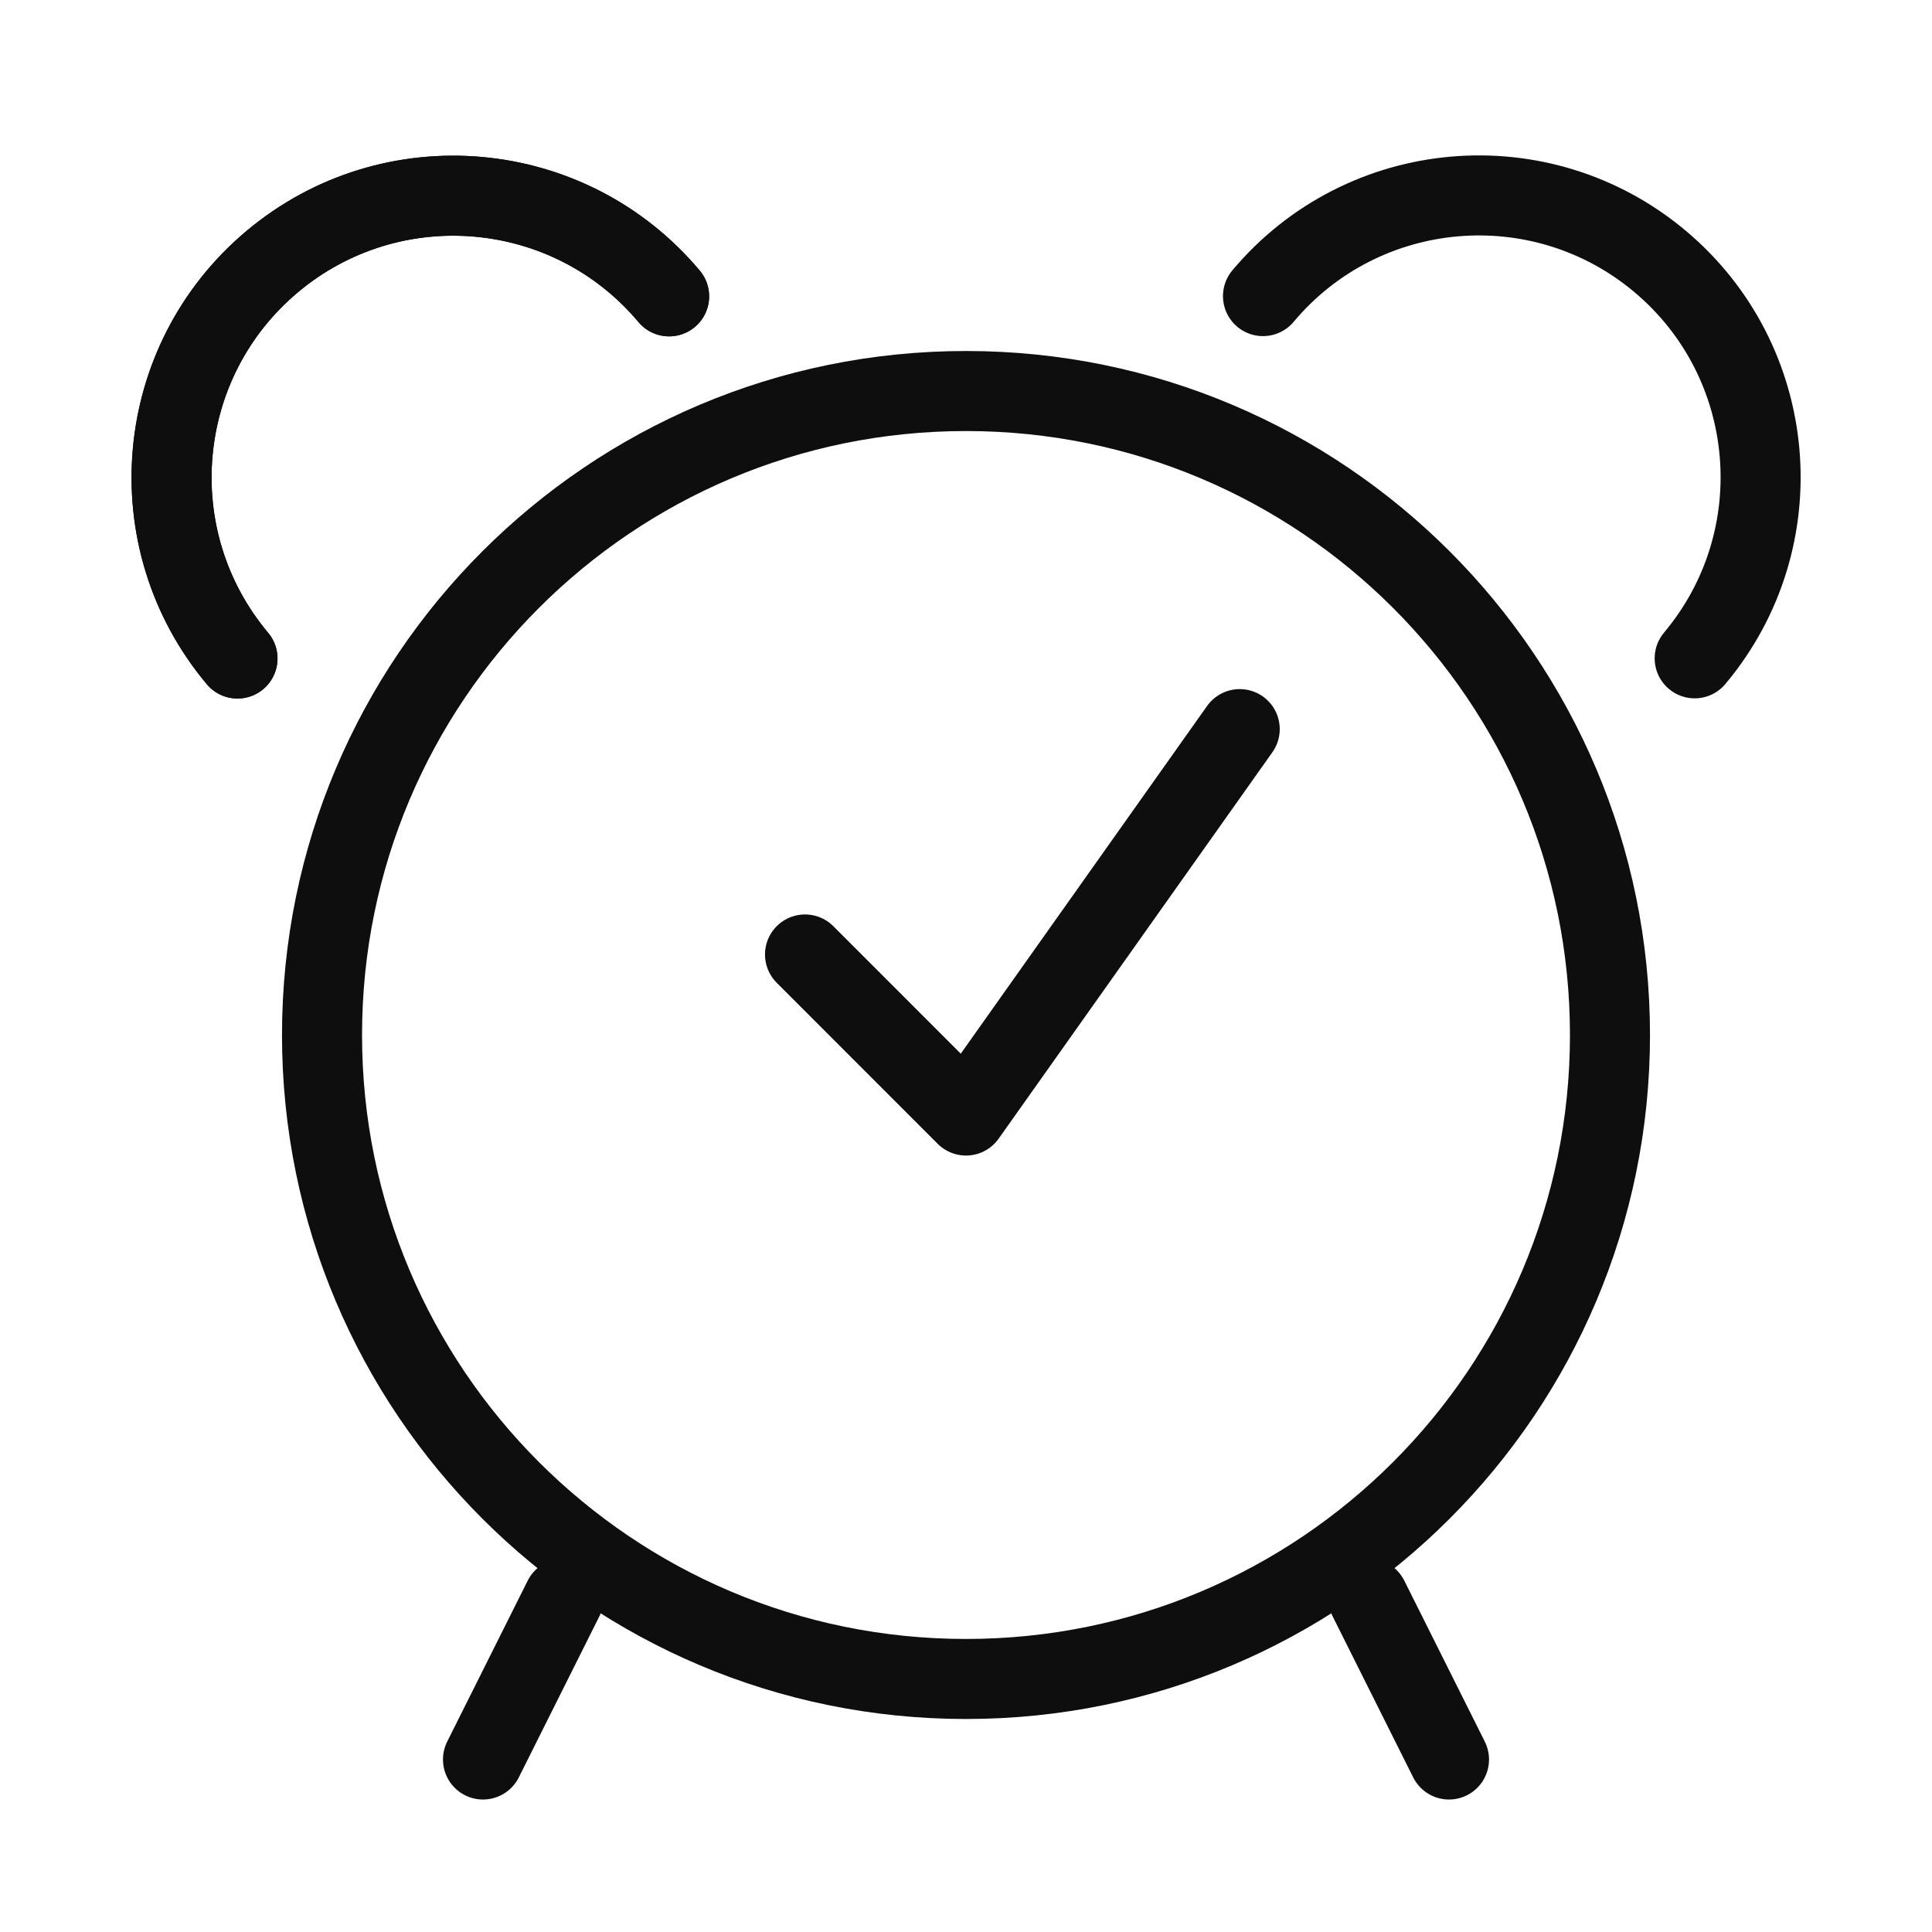
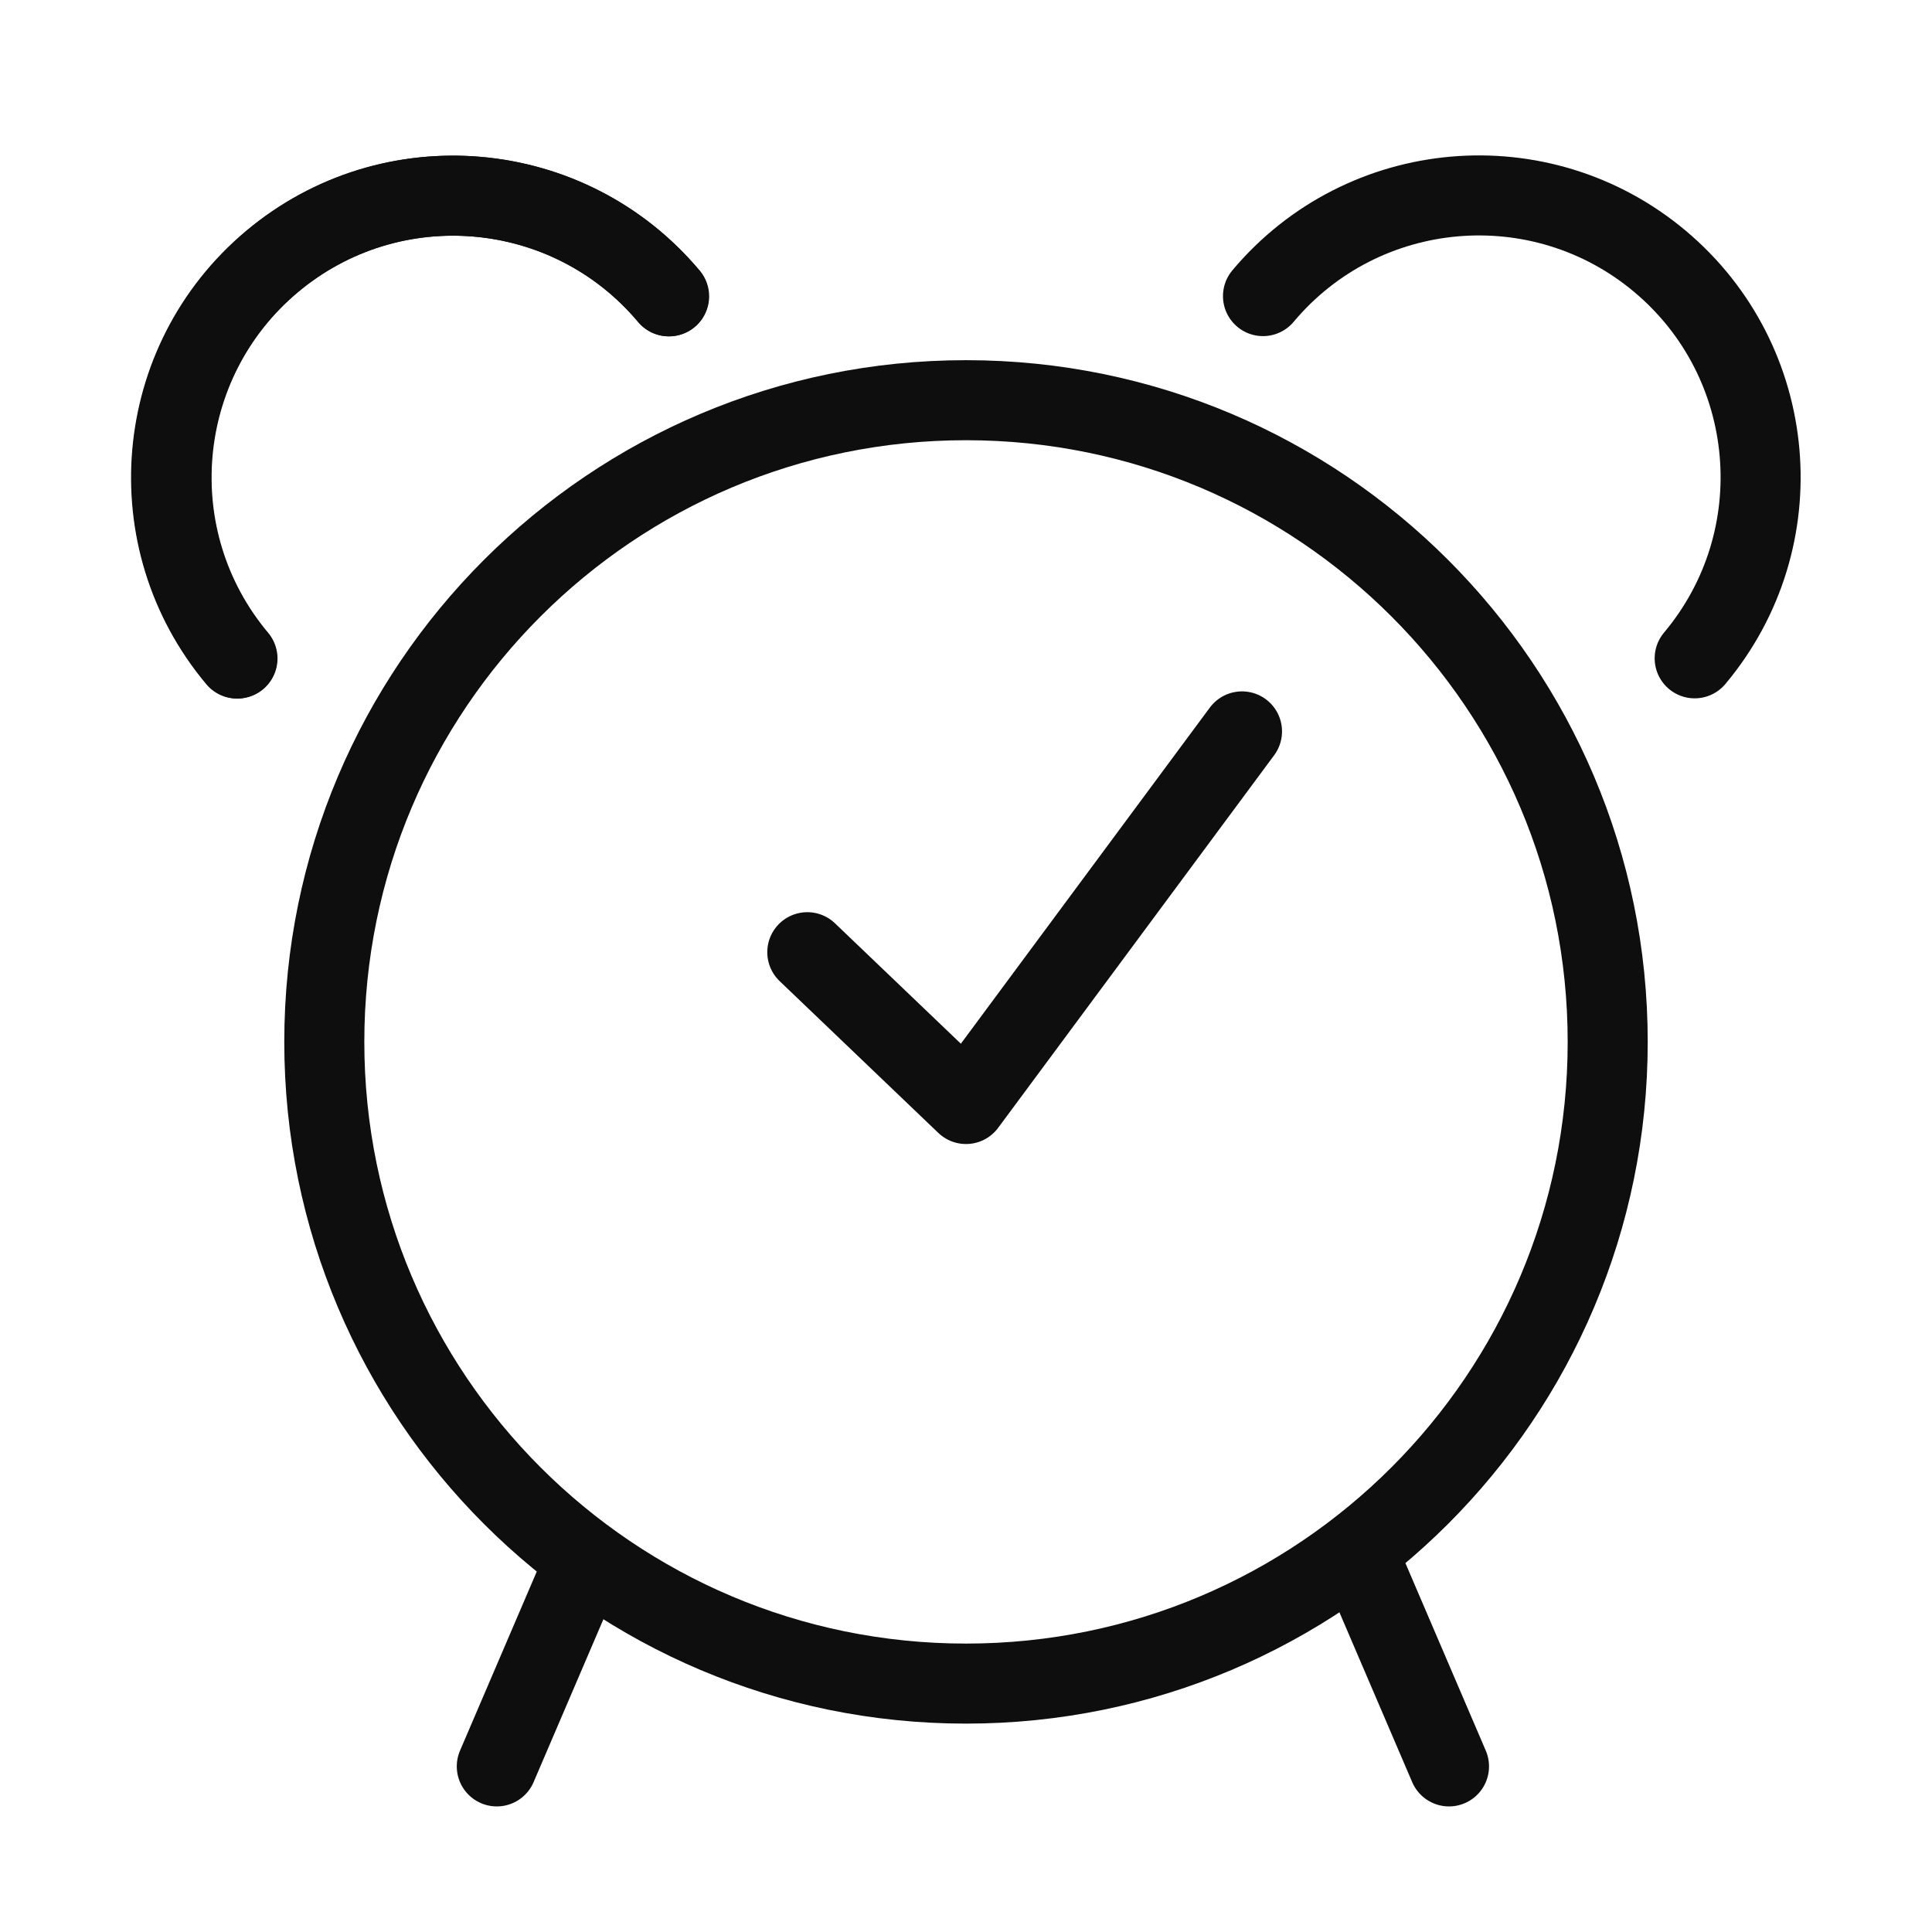
<svg xmlns="http://www.w3.org/2000/svg" width="28" height="28" viewBox="0 0 28 28">
  <g fill="none" fill-rule="evenodd" stroke="#0E0E0E" stroke-linecap="round" stroke-linejoin="round" stroke-width="1.16" transform="translate(0 1)">
-     <circle cx="14" cy="14" r="9.333" />
+     <circle cx="14" cy="14.1" r="9.3" />
    <path d="M9.34,6.397 C9.34,4.142 7.512,2.314 5.257,2.314 C3.002,2.314 1.174,4.142 1.174,6.397" transform="rotate(-40 5.257 4.355)" />
-     <path d="M9.34,6.397 C9.34,4.142 7.512,2.314 5.257,2.314 C3.002,2.314 1.174,4.142 1.174,6.397" transform="rotate(-40 5.257 4.355)" />
+     <path d="M9.334,6.397 C9.334,4.142 7.506,2.314 5.25,2.314 C2.995,2.314 1.167,4.142 1.167,6.397" transform="rotate(-40 5.25 4.355)" />
    <path d="M26.829,6.394 C26.829,4.139 25.001,2.31 22.745,2.31 C20.49,2.31 18.662,4.139 18.662,6.394" transform="scale(-1 1) rotate(-40 0 66.844)" />
-     <path d="M14 15.167L17.967 9.567M14 15.167L11.667 12.833M21 24.5L19.833 22.167" />
-     <path d="M8.167,24.5 L7,22.167" transform="matrix(-1 0 0 1 15.167 0)" />
+     <path d="M14 15L18 9.6M14 15L11.7 12.8M21 24.6L19.8 21.8" />
+     <path d="M8.4,24.6 L7.2,21.8" transform="matrix(-1 0 0 1 15.6 0)" />
  </g>
</svg>
